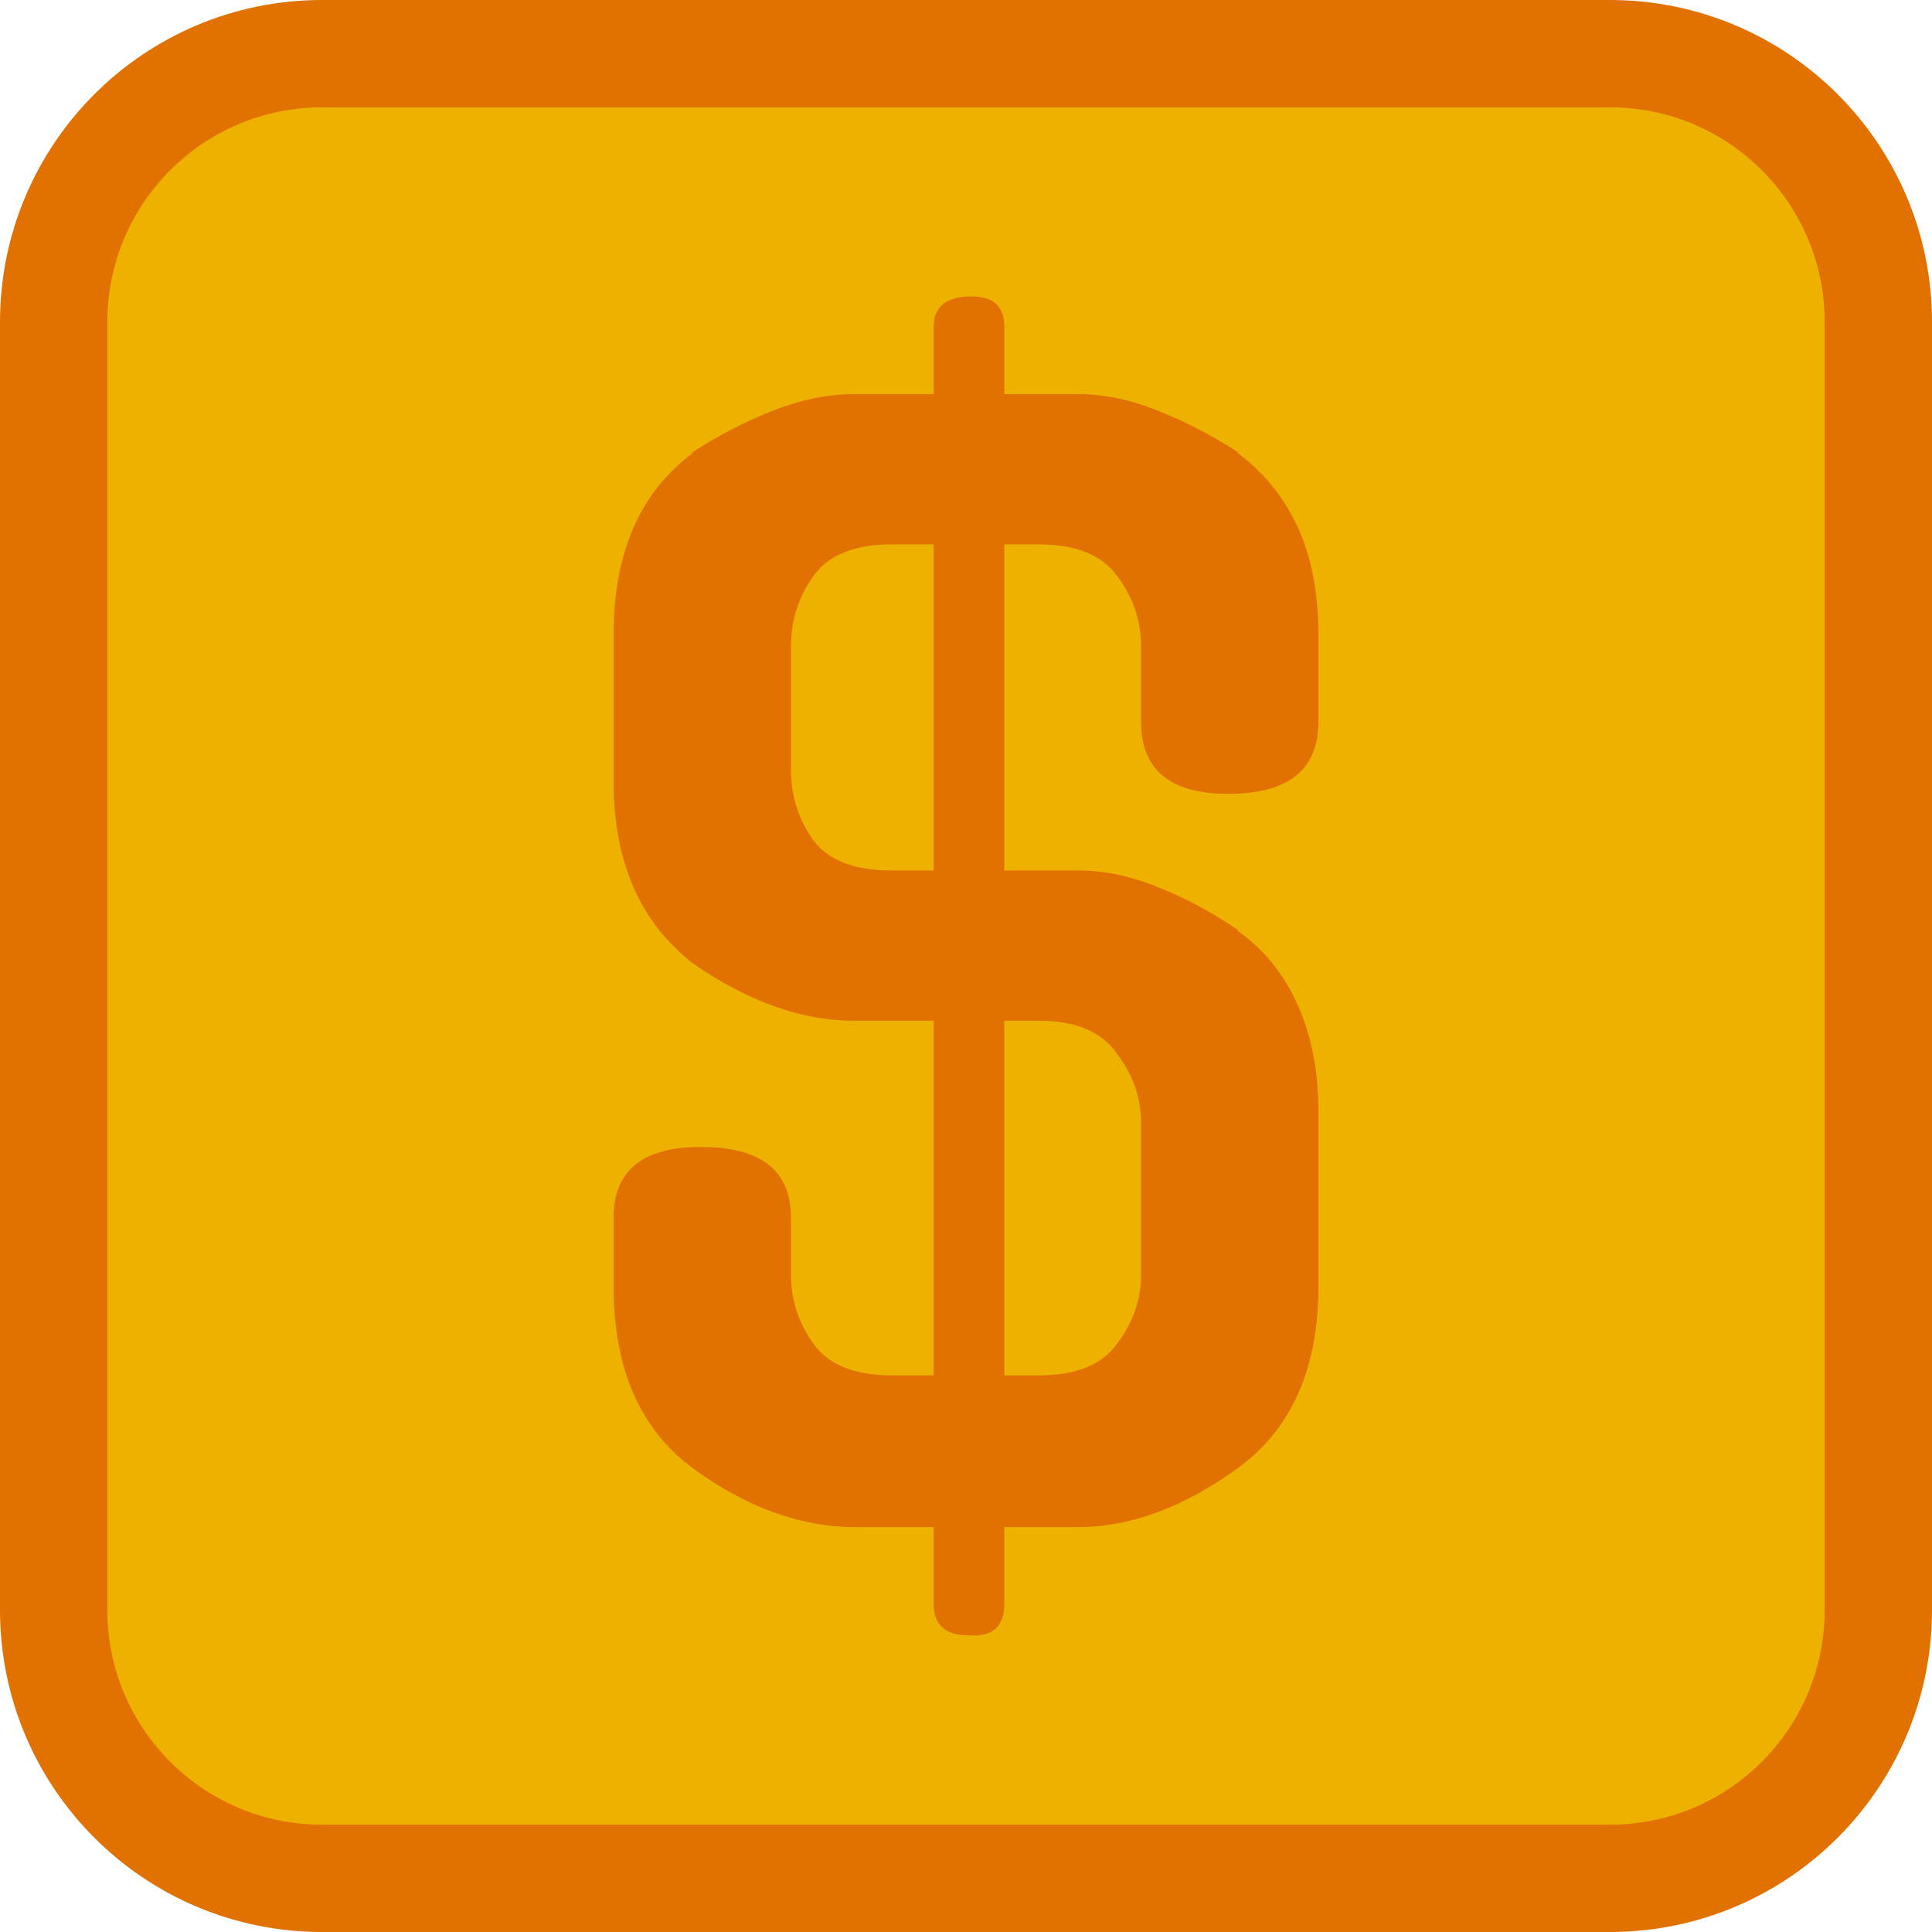
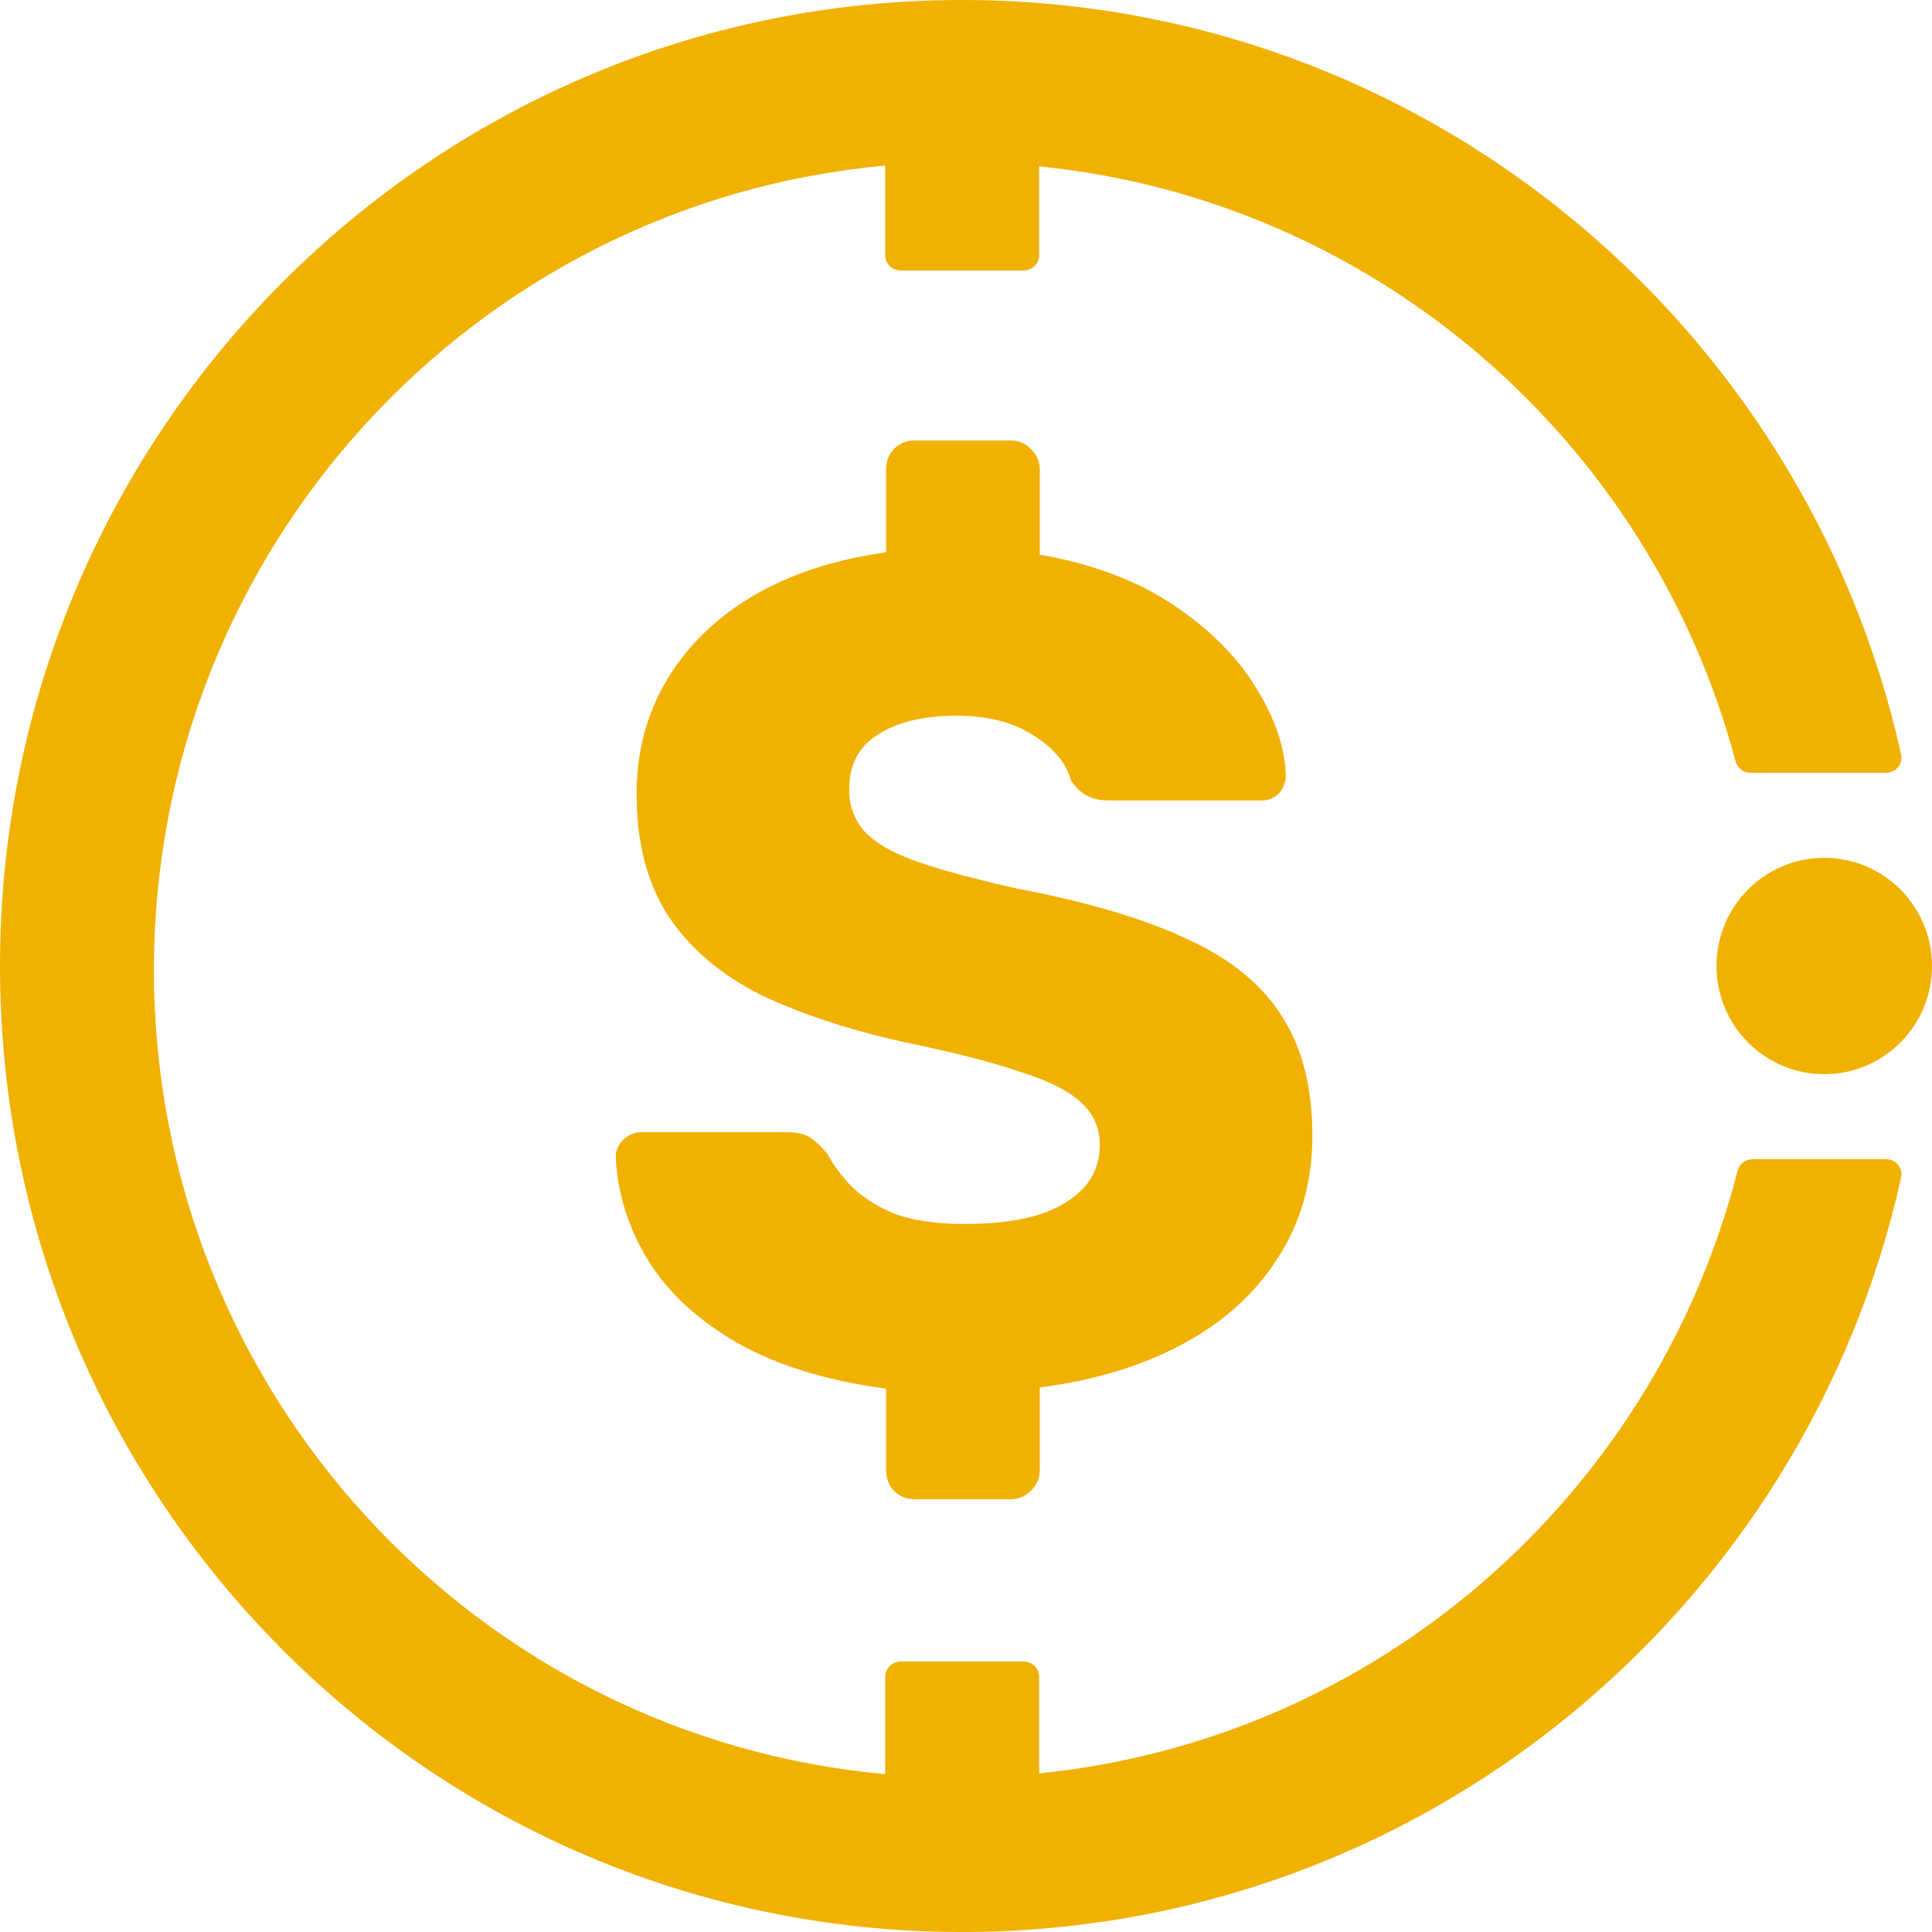
- <svg xmlns="http://www.w3.org/2000/svg" width="36" height="36" viewBox="0 0 36 36" fill="none">
-   <rect x="1" y="1" width="34" height="34" rx="5" fill="#EFB100" />
-   <rect x="1" y="1" width="34" height="34" rx="5" stroke="#E17100" stroke-width="2" />
-   <path d="M17.398 6.084C17.398 5.73 17.613 5.543 18.042 5.524C18.49 5.506 18.714 5.692 18.714 6.084V7.344H20.086C20.571 7.344 21.066 7.447 21.57 7.652C22.093 7.858 22.597 8.119 23.082 8.436H23.054C23.539 8.791 23.913 9.248 24.174 9.808C24.435 10.368 24.566 11.04 24.566 11.824V13.448C24.566 14.344 24.006 14.792 22.886 14.792C21.803 14.792 21.262 14.344 21.262 13.448V12.048C21.262 11.563 21.113 11.124 20.814 10.732C20.534 10.34 20.049 10.144 19.358 10.144H18.714V16.22H20.086C20.571 16.22 21.066 16.323 21.57 16.528C22.093 16.734 22.597 17.004 23.082 17.34H23.054C23.539 17.676 23.913 18.134 24.174 18.712C24.435 19.291 24.566 19.954 24.566 20.7V23.976C24.566 25.507 24.062 26.636 23.054 27.364C22.046 28.092 21.057 28.456 20.086 28.456H18.714V29.884C18.714 30.314 18.49 30.51 18.042 30.472C17.613 30.472 17.398 30.276 17.398 29.884V28.456H15.914C15.429 28.456 14.925 28.363 14.402 28.176C13.898 27.99 13.403 27.719 12.918 27.364C11.929 26.636 11.434 25.507 11.434 23.976V22.688C11.434 21.811 11.975 21.372 13.058 21.372C14.178 21.372 14.738 21.811 14.738 22.688V23.752C14.738 24.219 14.878 24.648 15.158 25.04C15.438 25.432 15.923 25.628 16.614 25.628H17.398V19.02H15.914C14.943 19.02 13.945 18.666 12.918 17.956C11.929 17.191 11.434 16.062 11.434 14.568V11.824C11.434 10.294 11.929 9.164 12.918 8.436H12.89C13.375 8.119 13.879 7.858 14.402 7.652C14.925 7.447 15.429 7.344 15.914 7.344H17.398V6.084ZM18.714 19.02V25.628H19.358C20.049 25.628 20.534 25.432 20.814 25.04C21.113 24.648 21.262 24.219 21.262 23.752V20.924C21.262 20.458 21.113 20.028 20.814 19.636C20.534 19.226 20.049 19.02 19.358 19.02H18.714ZM14.738 14.344C14.738 14.83 14.878 15.268 15.158 15.66C15.438 16.034 15.923 16.22 16.614 16.22H17.398V10.144H16.614C15.923 10.144 15.438 10.34 15.158 10.732C14.878 11.124 14.738 11.563 14.738 12.048V14.344Z" fill="#E17100" />
+ <svg xmlns="http://www.w3.org/2000/svg" width="28" height="28" viewBox="0 0 28 28" fill="none">
+   <path d="M13.944 0C20.596 0 26.159 4.676 27.552 10.931C27.583 11.07 27.477 11.2 27.336 11.2H25.37C25.268 11.2 25.179 11.13 25.152 11.03C23.921 6.399 19.933 2.899 15.06 2.411V3.696C15.06 3.82 14.96 3.92 14.837 3.92H13.052C12.929 3.92 12.829 3.82 12.829 3.696V2.4C6.887 2.937 2.231 7.951 2.231 14.056C2.231 20.161 6.887 25.174 12.829 25.712V24.304C12.829 24.18 12.929 24.08 13.052 24.08H14.837C14.96 24.08 15.06 24.18 15.06 24.304V25.701C19.971 25.209 23.984 21.657 25.181 16.972C25.207 16.871 25.296 16.8 25.399 16.8H27.336C27.477 16.8 27.583 16.93 27.552 17.069C26.159 23.325 20.596 28 13.944 28C6.243 28 0 21.732 0 14C0 6.268 6.243 0 13.944 0Z" fill="#F0B100" />
+   <path d="M28 14C28 14.866 27.301 15.568 26.438 15.568C25.576 15.568 24.877 14.866 24.877 14C24.877 13.134 25.576 12.432 26.438 12.432C27.301 12.432 28 13.134 28 14Z" fill="#F0B100" />
+   <path d="M13.261 21.728C13.138 21.728 13.037 21.688 12.959 21.609C12.881 21.529 12.842 21.427 12.842 21.302V20.125C11.983 20.012 11.263 19.79 10.682 19.46C10.113 19.131 9.683 18.733 9.393 18.267C9.103 17.79 8.947 17.29 8.924 16.767C8.924 16.676 8.958 16.596 9.025 16.528C9.103 16.448 9.192 16.409 9.293 16.409H11.402C11.558 16.409 11.676 16.437 11.754 16.494C11.832 16.551 11.91 16.625 11.988 16.716C12.077 16.886 12.2 17.051 12.357 17.21C12.524 17.369 12.736 17.5 12.993 17.602C13.261 17.693 13.59 17.739 13.98 17.739C14.628 17.739 15.113 17.636 15.437 17.432C15.772 17.227 15.939 16.949 15.939 16.596C15.939 16.346 15.85 16.142 15.671 15.982C15.493 15.812 15.203 15.664 14.801 15.539C14.41 15.403 13.886 15.267 13.227 15.13C12.379 14.948 11.653 14.715 11.051 14.431C10.459 14.136 10.007 13.755 9.694 13.289C9.382 12.811 9.226 12.22 9.226 11.516C9.226 10.606 9.544 9.834 10.18 9.197C10.827 8.561 11.715 8.163 12.842 8.004V6.81C12.842 6.685 12.881 6.583 12.959 6.503C13.037 6.424 13.138 6.384 13.261 6.384H14.65C14.762 6.384 14.857 6.424 14.935 6.503C15.024 6.583 15.069 6.685 15.069 6.81V8.038C15.839 8.174 16.486 8.418 17.011 8.771C17.535 9.123 17.932 9.521 18.2 9.964C18.479 10.408 18.624 10.834 18.635 11.243C18.635 11.334 18.601 11.419 18.534 11.499C18.467 11.567 18.384 11.601 18.283 11.601H16.073C15.95 11.601 15.845 11.578 15.755 11.533C15.666 11.487 15.588 11.413 15.521 11.311C15.454 11.061 15.275 10.845 14.985 10.663C14.695 10.47 14.321 10.373 13.863 10.373C13.383 10.373 13.004 10.464 12.725 10.646C12.446 10.817 12.306 11.084 12.306 11.447C12.306 11.675 12.379 11.874 12.524 12.044C12.68 12.215 12.937 12.363 13.294 12.488C13.651 12.613 14.137 12.743 14.751 12.88C15.766 13.073 16.587 13.317 17.212 13.613C17.837 13.897 18.294 14.272 18.585 14.738C18.875 15.193 19.02 15.767 19.02 16.46C19.02 17.131 18.852 17.721 18.518 18.233C18.194 18.744 17.736 19.159 17.145 19.477C16.553 19.796 15.861 20.006 15.069 20.108V21.302C15.069 21.427 15.024 21.529 14.935 21.609C14.857 21.688 14.762 21.728 14.65 21.728H13.261Z" fill="#F0B100" />
</svg>
